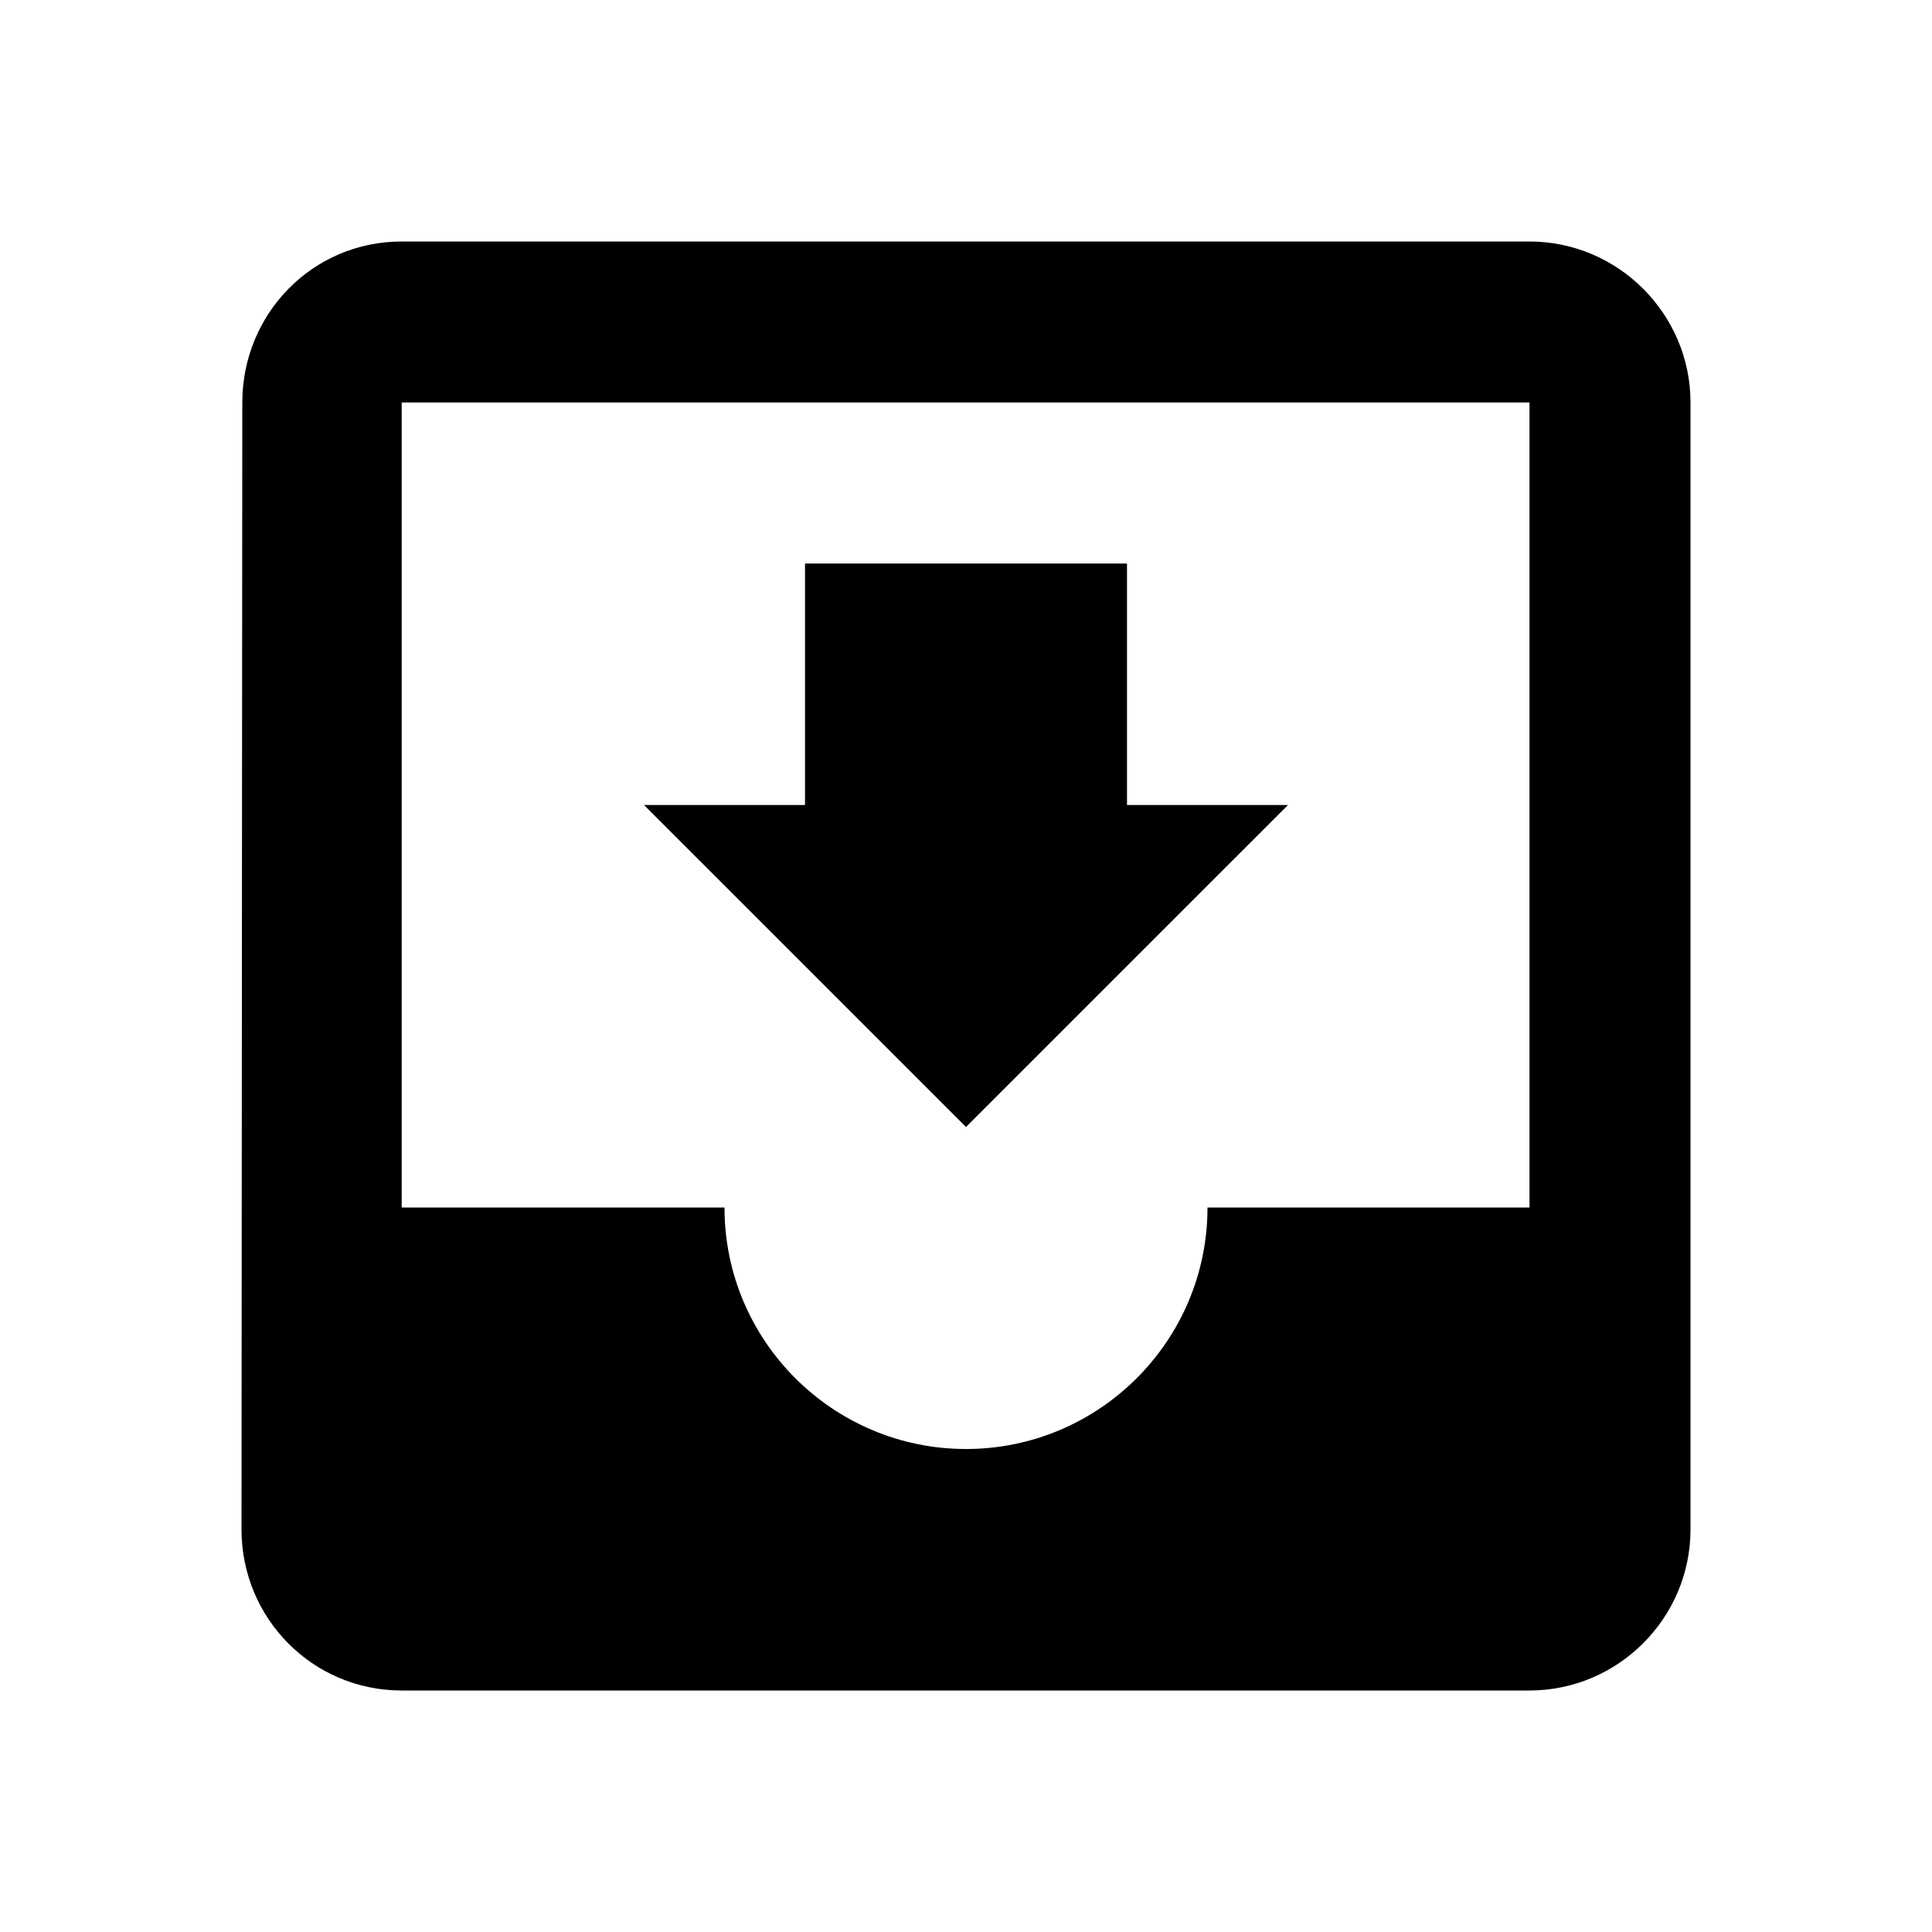
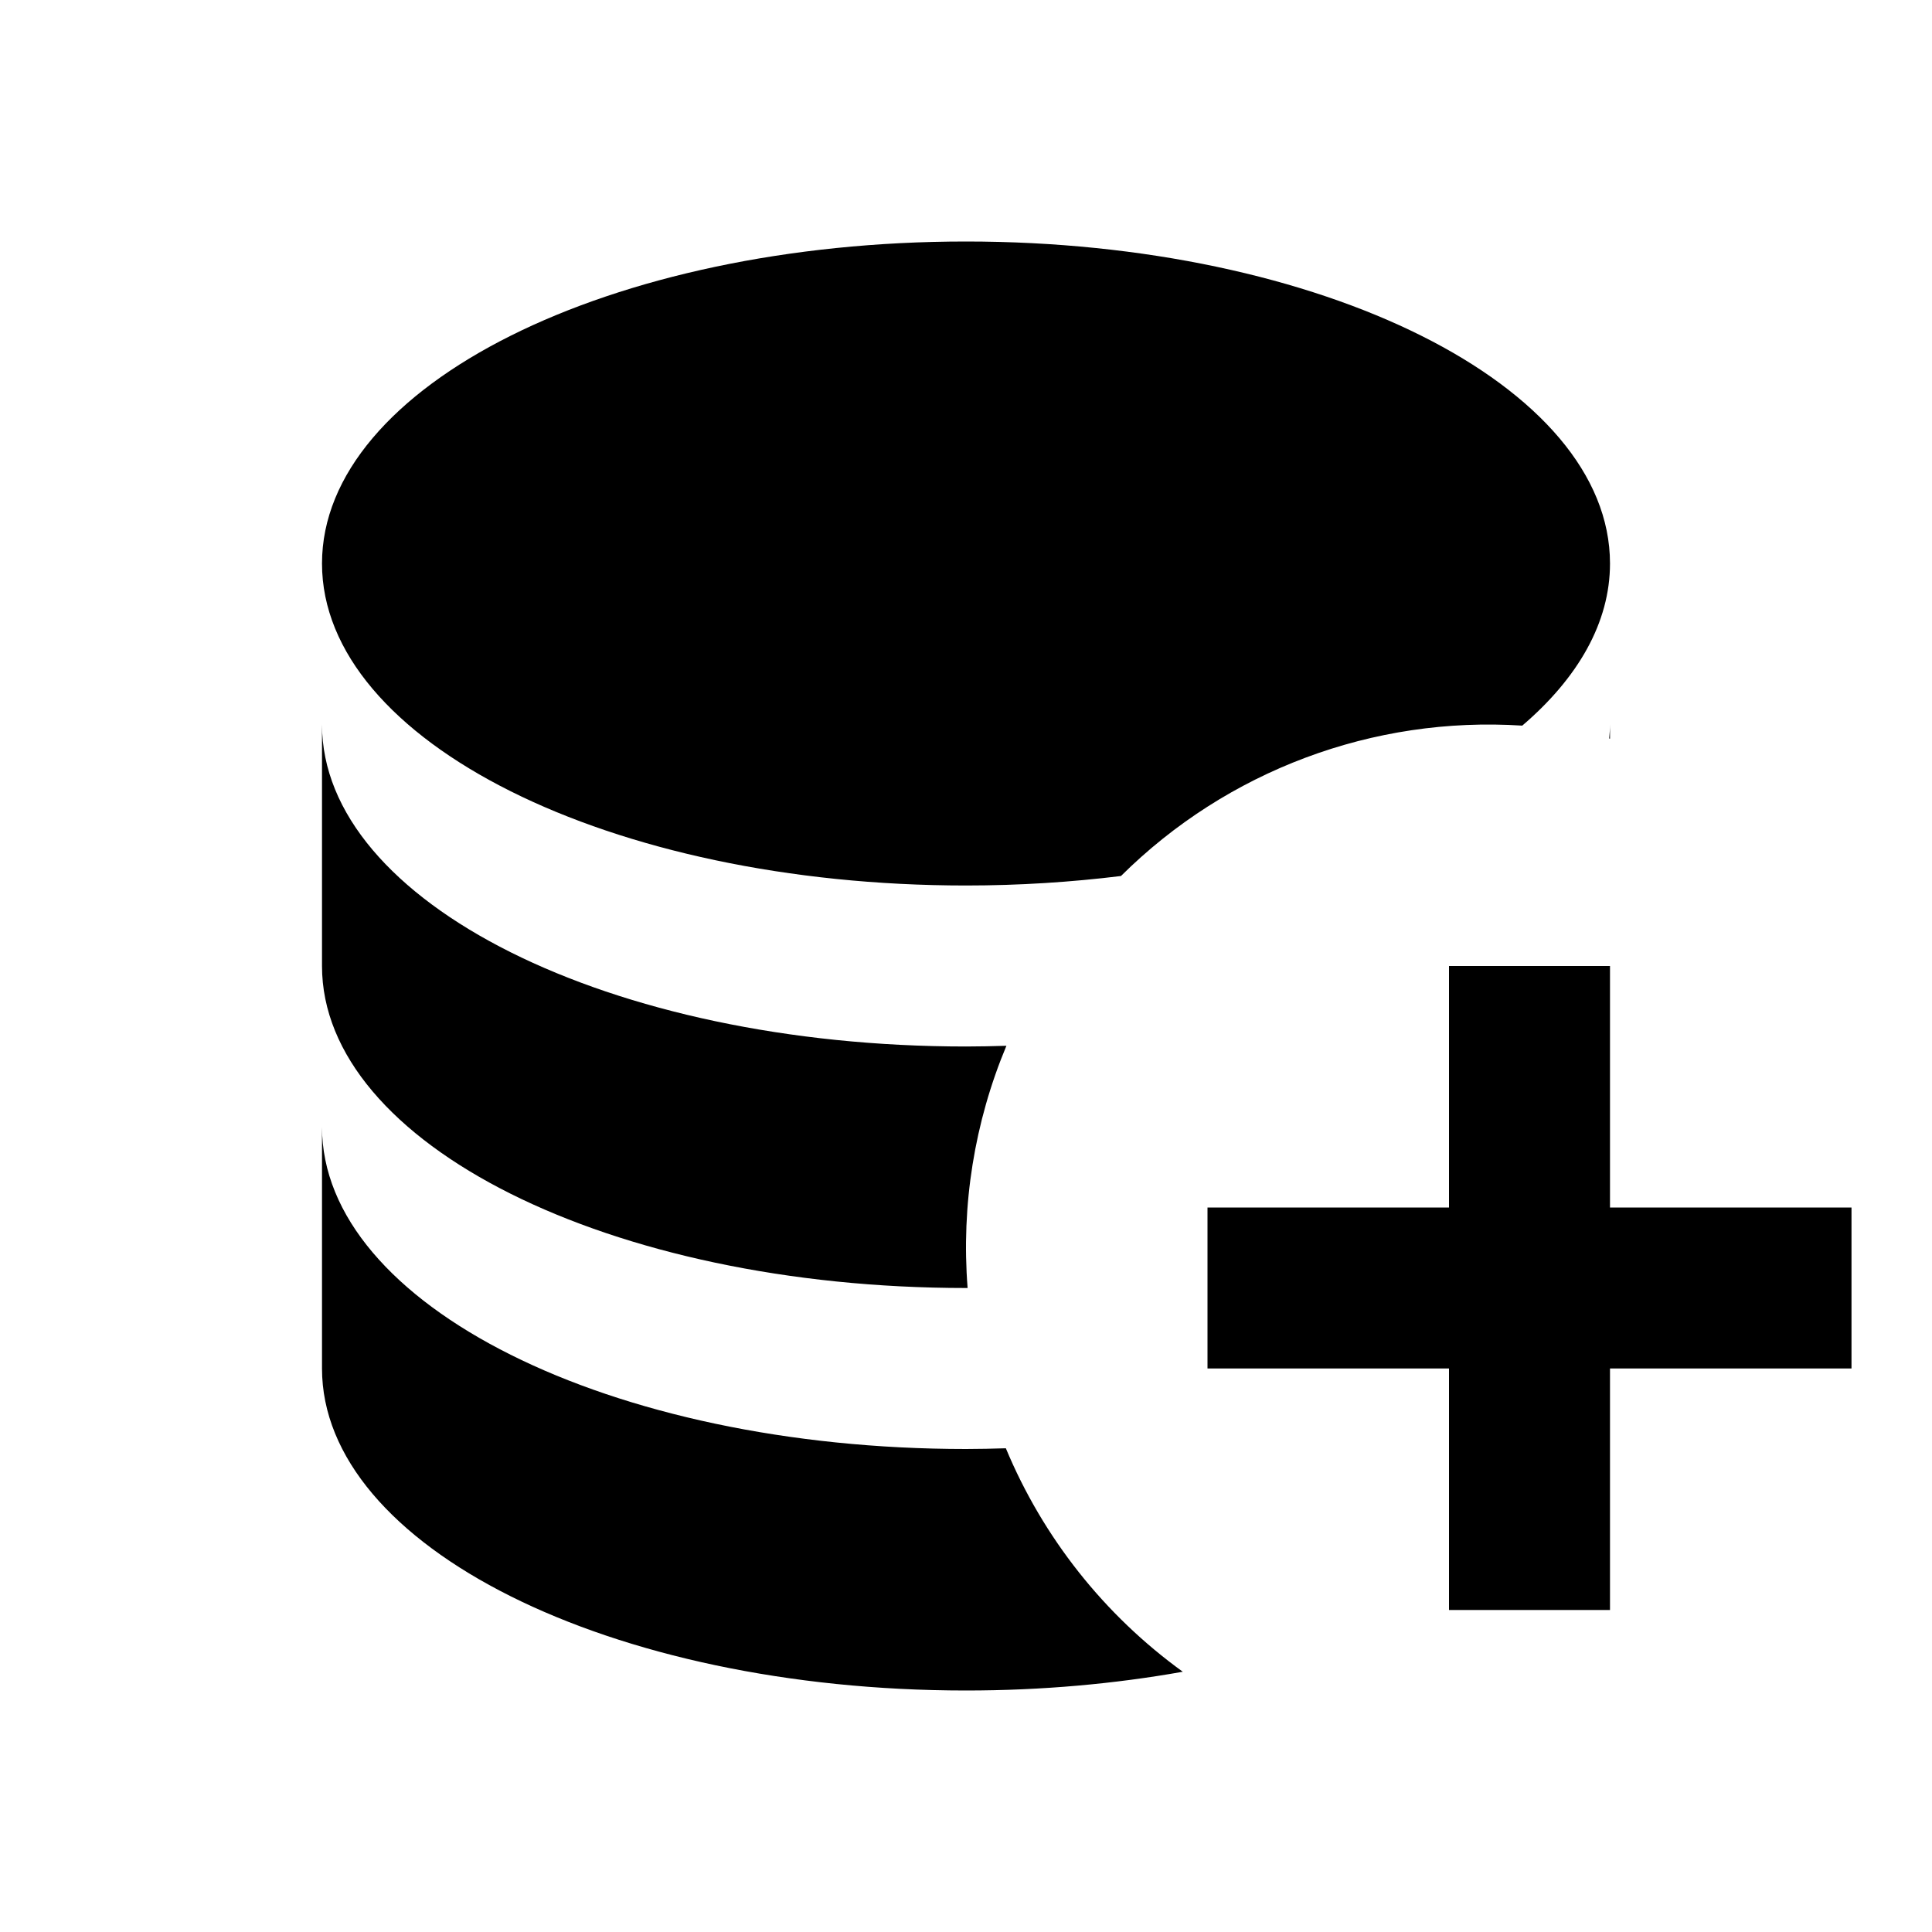
- <svg xmlns="http://www.w3.org/2000/svg" width="24" height="24" viewBox="0 0 24 24">
-   <path d="M19 3H4.99C3.88 3 3.01 3.9 3.01 5L3 19C3 20.1 3.88 21 4.99 21H19C20.1 21 21 20.1 21 19V5C21 3.9 20.1 3 19 3ZM19 15H15C15 16.66 13.65 18 12 18C10.35 18 9 16.66 9 15H4.99V5H19V15ZM16 10H14V7H10V10H8L12 14L16 10Z" />
+ <svg xmlns="http://www.w3.org/2000/svg" viewBox="0 0 24 24">
+   <path d="M4 14c0 2.21 3.58 4 8 4 .166 0 .331-.004.495-.009a6.52 6.52 0 002.198 2.776c-.841.15-1.748.233-2.693.233-4.42 0-8-1.79-8-4v-3zm0-5c0 2.21 3.58 4 8 4 .169 0 .336-.004.502-.009A6.48 6.48 0 0012.02 16L12 16c-4.42 0-8-1.79-8-4V9zm8-6c4.42 0 8 1.79 8 4 0 .735-.398 1.422-1.09 2.014a6.48 6.48 0 00-4.985 1.868c-.617.076-1.261.118-1.925.118-4.42 0-8-1.79-8-4s3.58-4 8-4zm8 6.176l-.01-.002c.005-.058.01-.116.01-.174v.176zM20 15h3v2h-3v3h-2v-3h-3v-2h3v-3h2v3z" />
</svg>
